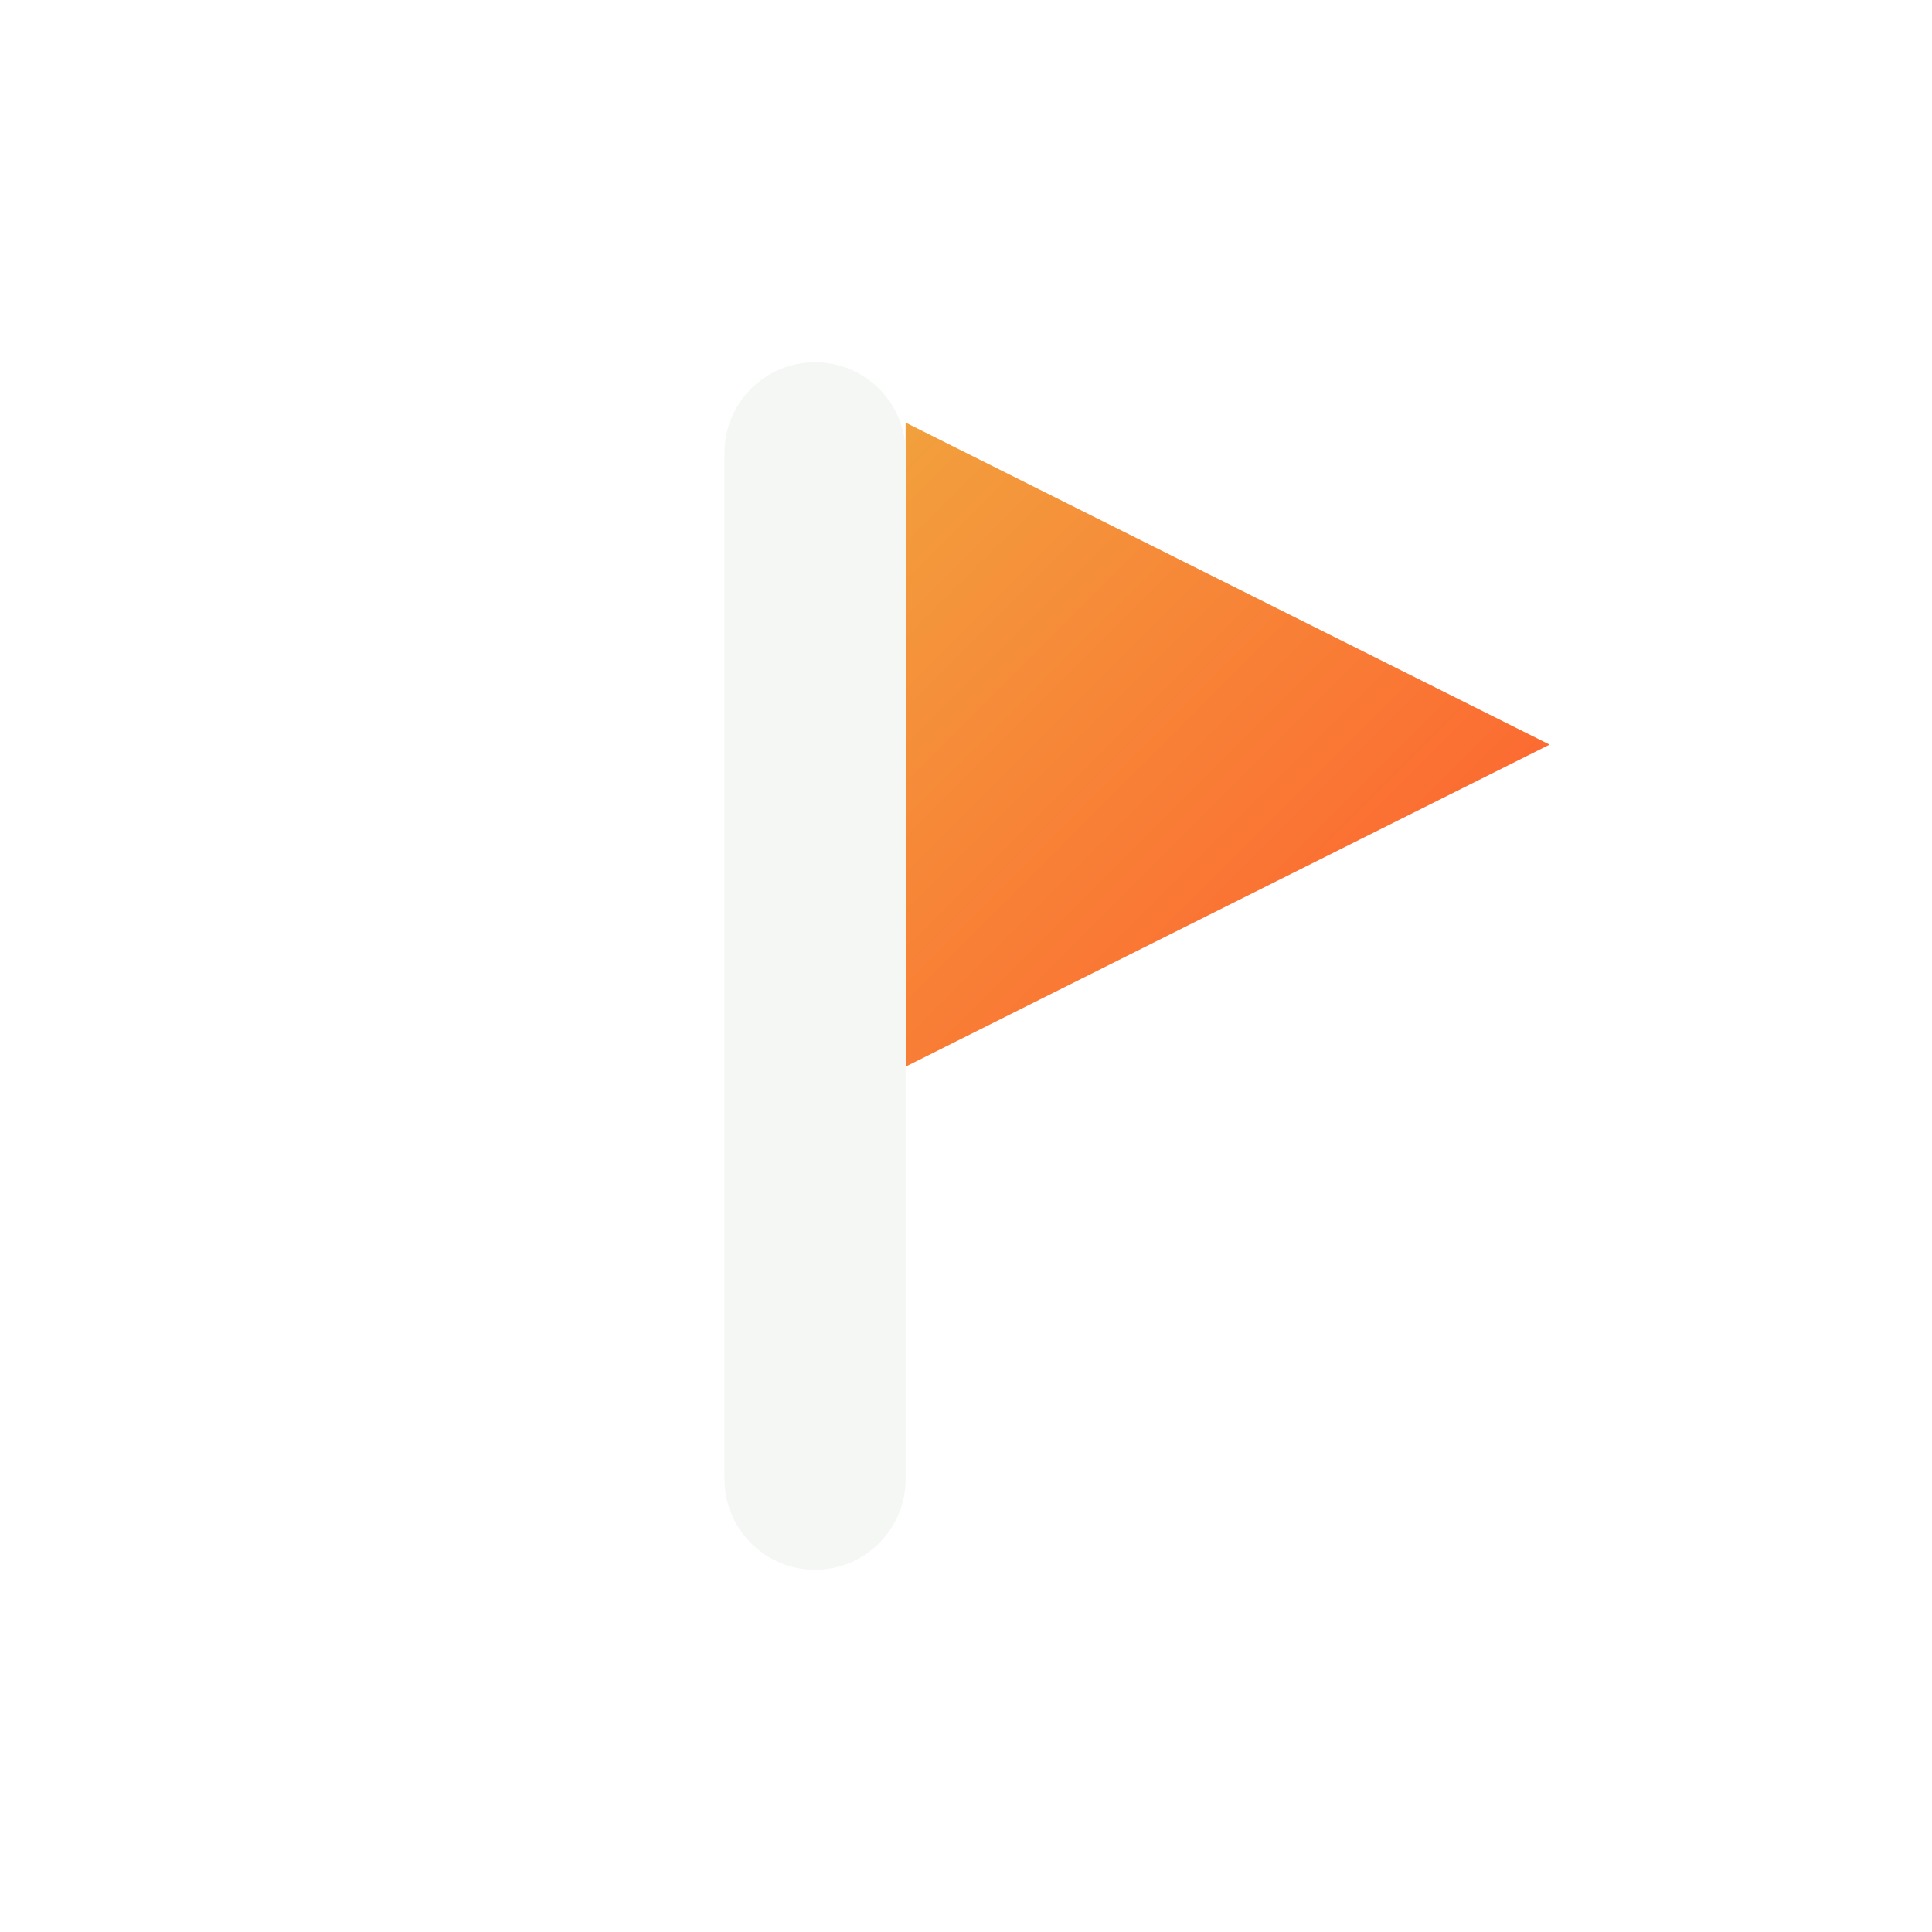
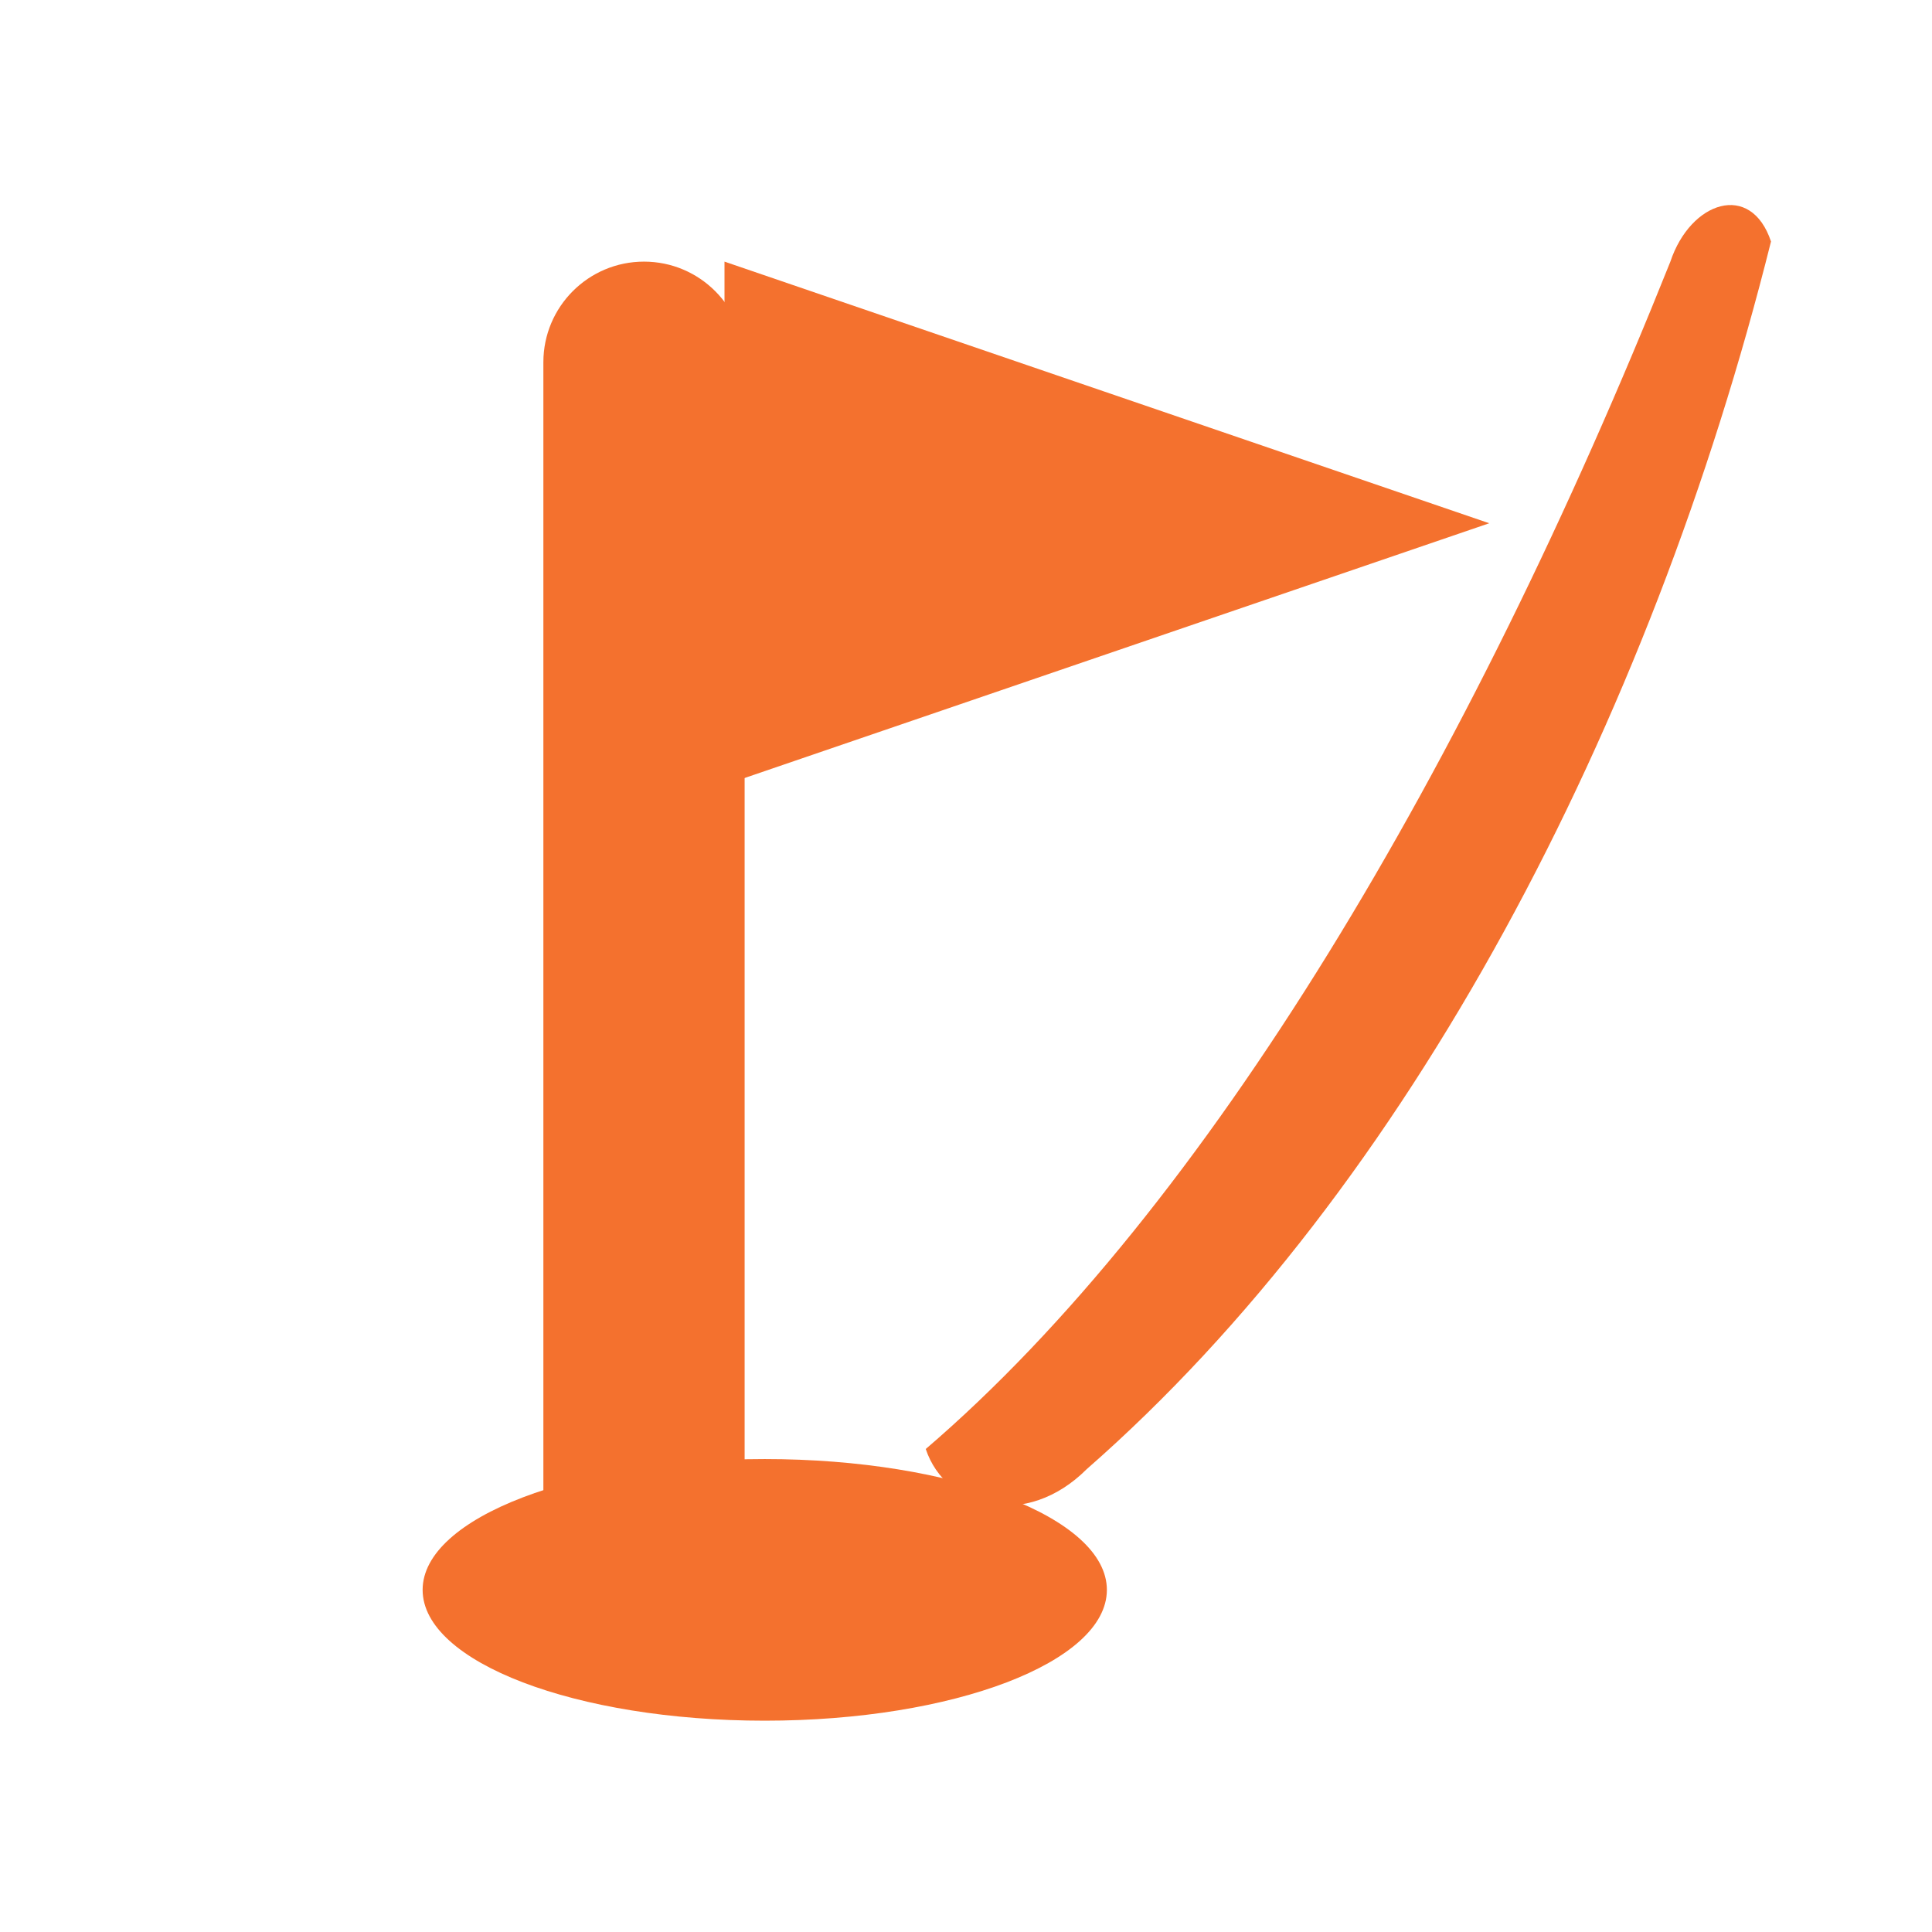
- <svg xmlns="http://www.w3.org/2000/svg" viewBox="0 0 96 96" fill="none">
-   <defs>
-     <linearGradient id="ember" x1="45" y1="21" x2="77" y2="53" gradientUnits="userSpaceOnUse">
-       <stop offset="0" stop-color="#F2A03D" />
-       <stop offset="1" stop-color="#FF5A2E" />
-     </linearGradient>
-   </defs>
-   <path d="M45 21 L77 37 L45 53 Z" fill="url(#ember)" />
-   <rect x="36" y="18" width="9" height="60" rx="4.5" fill="#F4F7F4" />
+ <svg xmlns="http://www.w3.org/2000/svg" viewBox="0 0 96 96">
+   <g fill="#F4712E">
+     <path d="M88 12 C 82 36, 70 59, 54 73 C 51 76, 47 75, 46 72 C 60 60, 73 38, 83 13 C 84 10, 87 9, 88 12 Z" />
+     <ellipse cx="38" cy="79" rx="17" ry="6.5" />
+     <rect x="27" y="13" width="10" height="68" rx="5" />
+     <path d="M36 13 L74 26 L36 39 Z" />
+   </g>
</svg>
